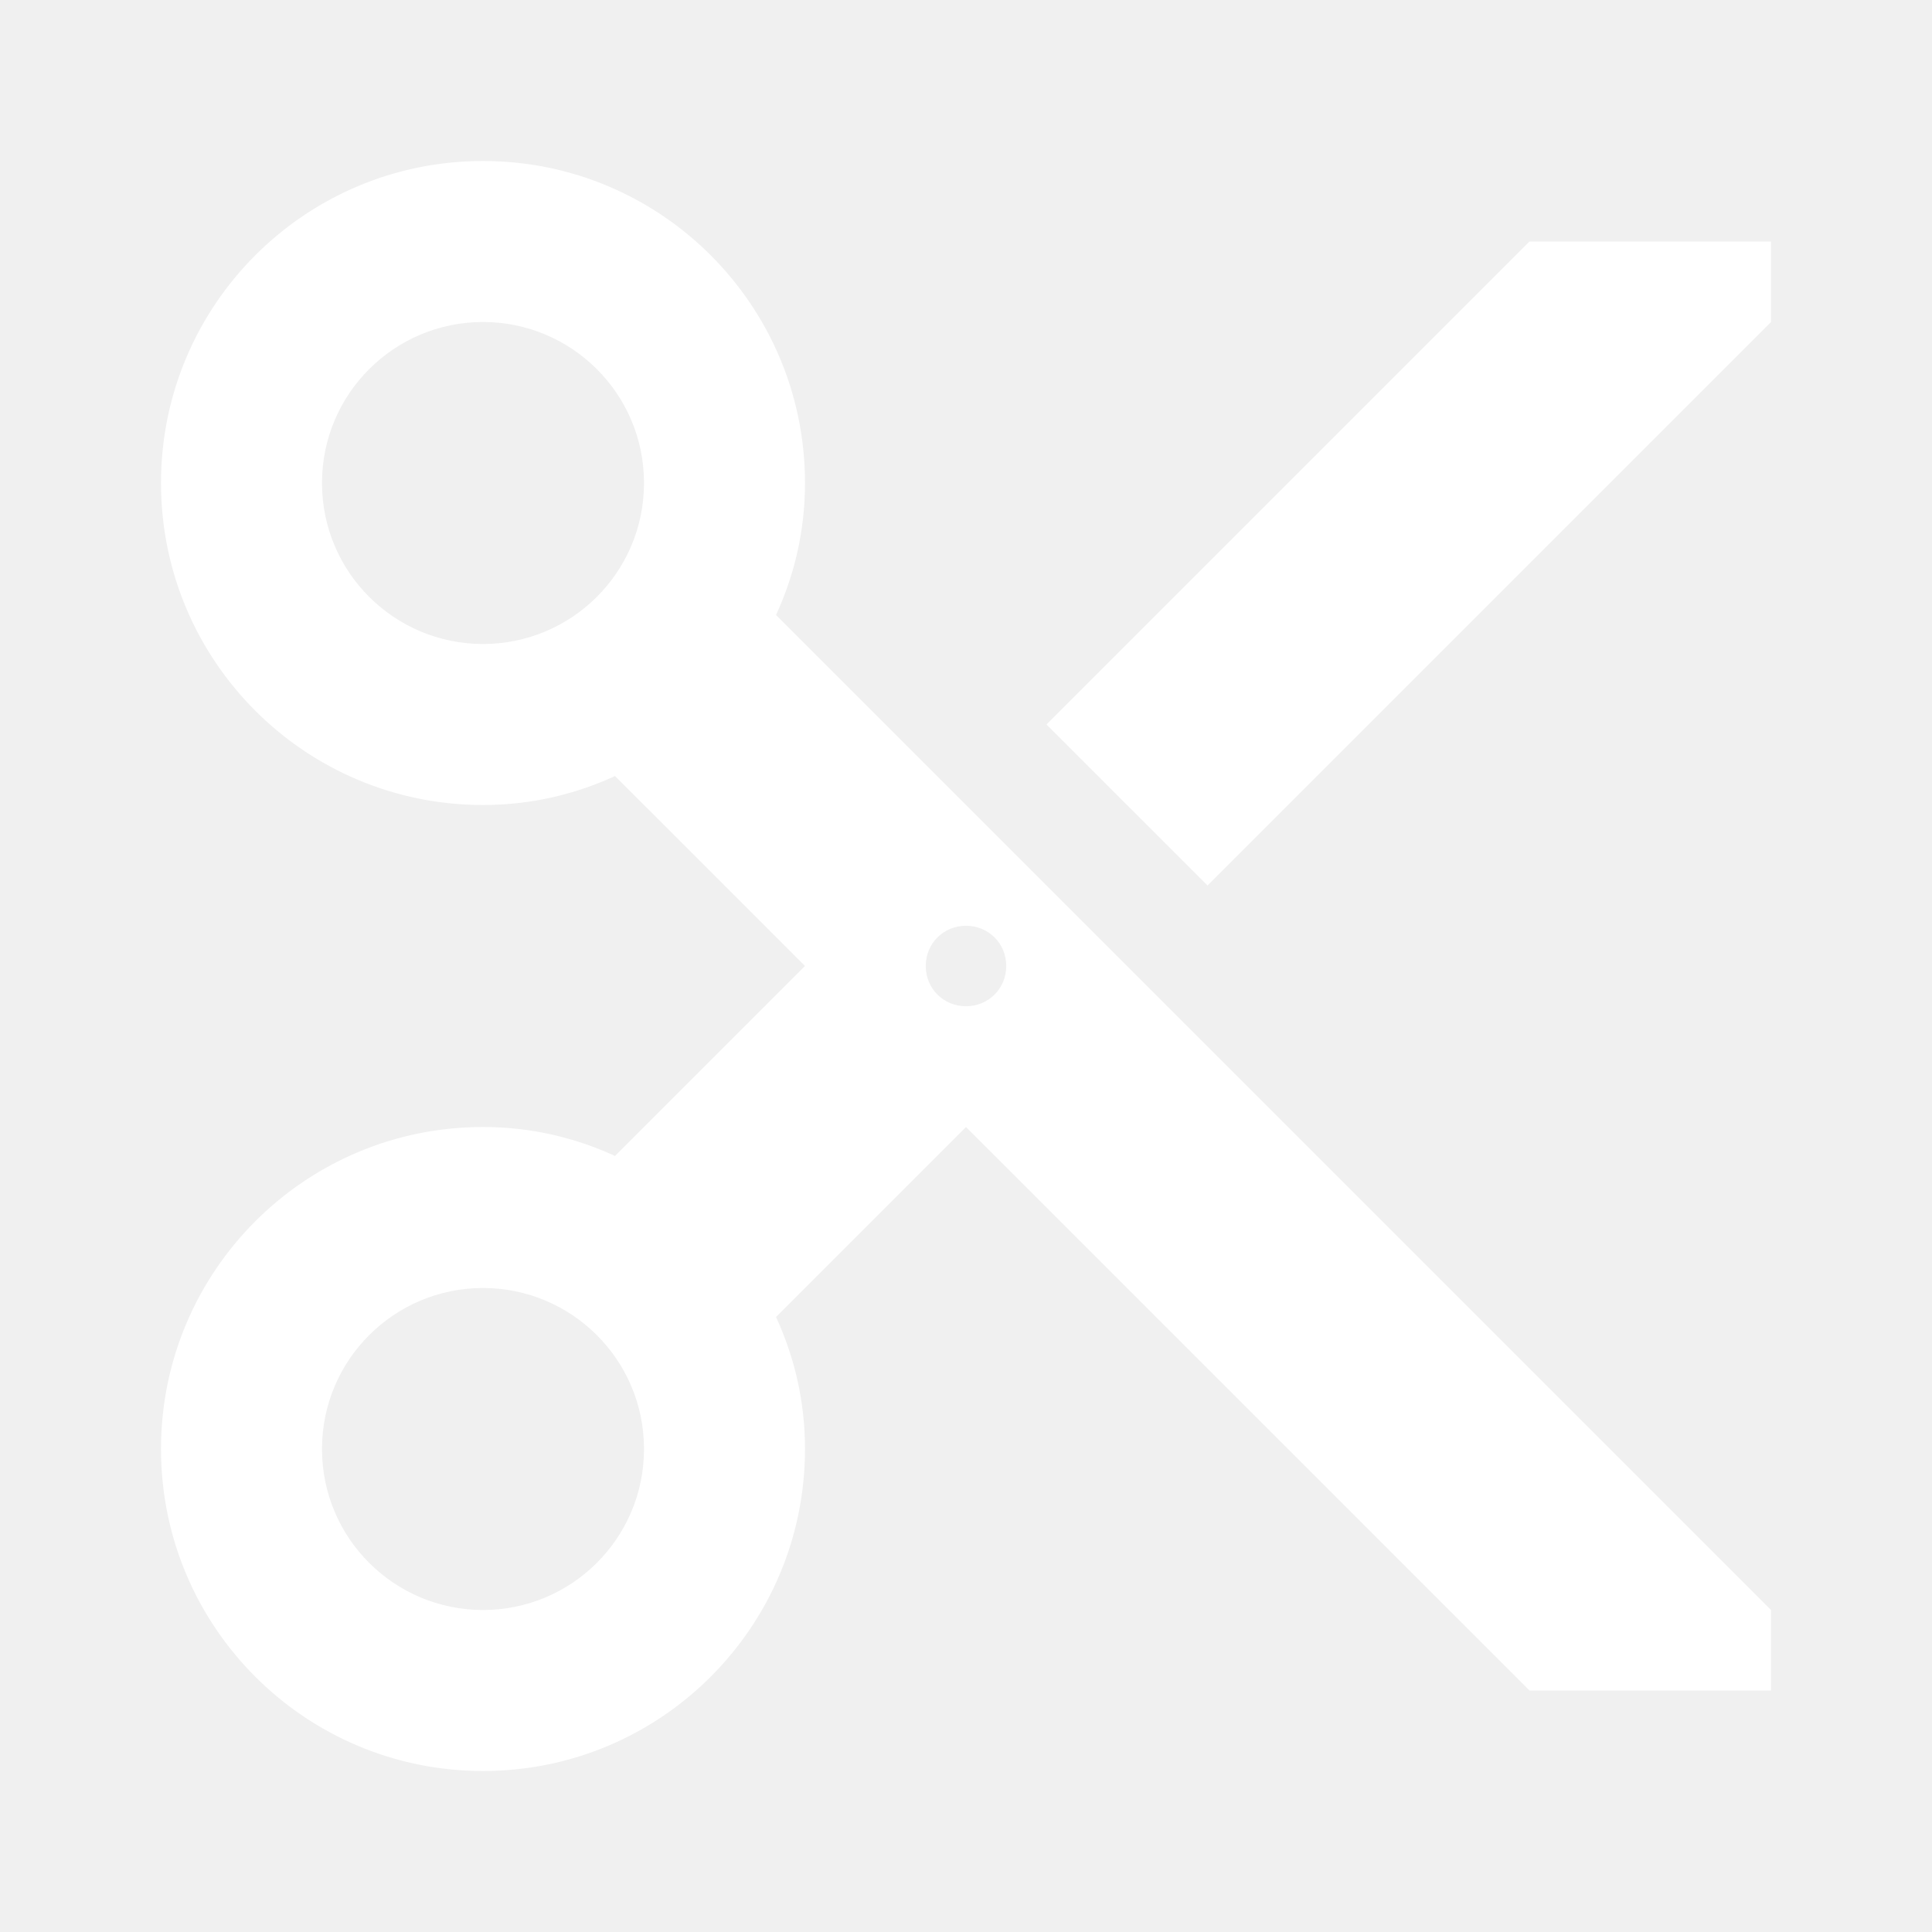
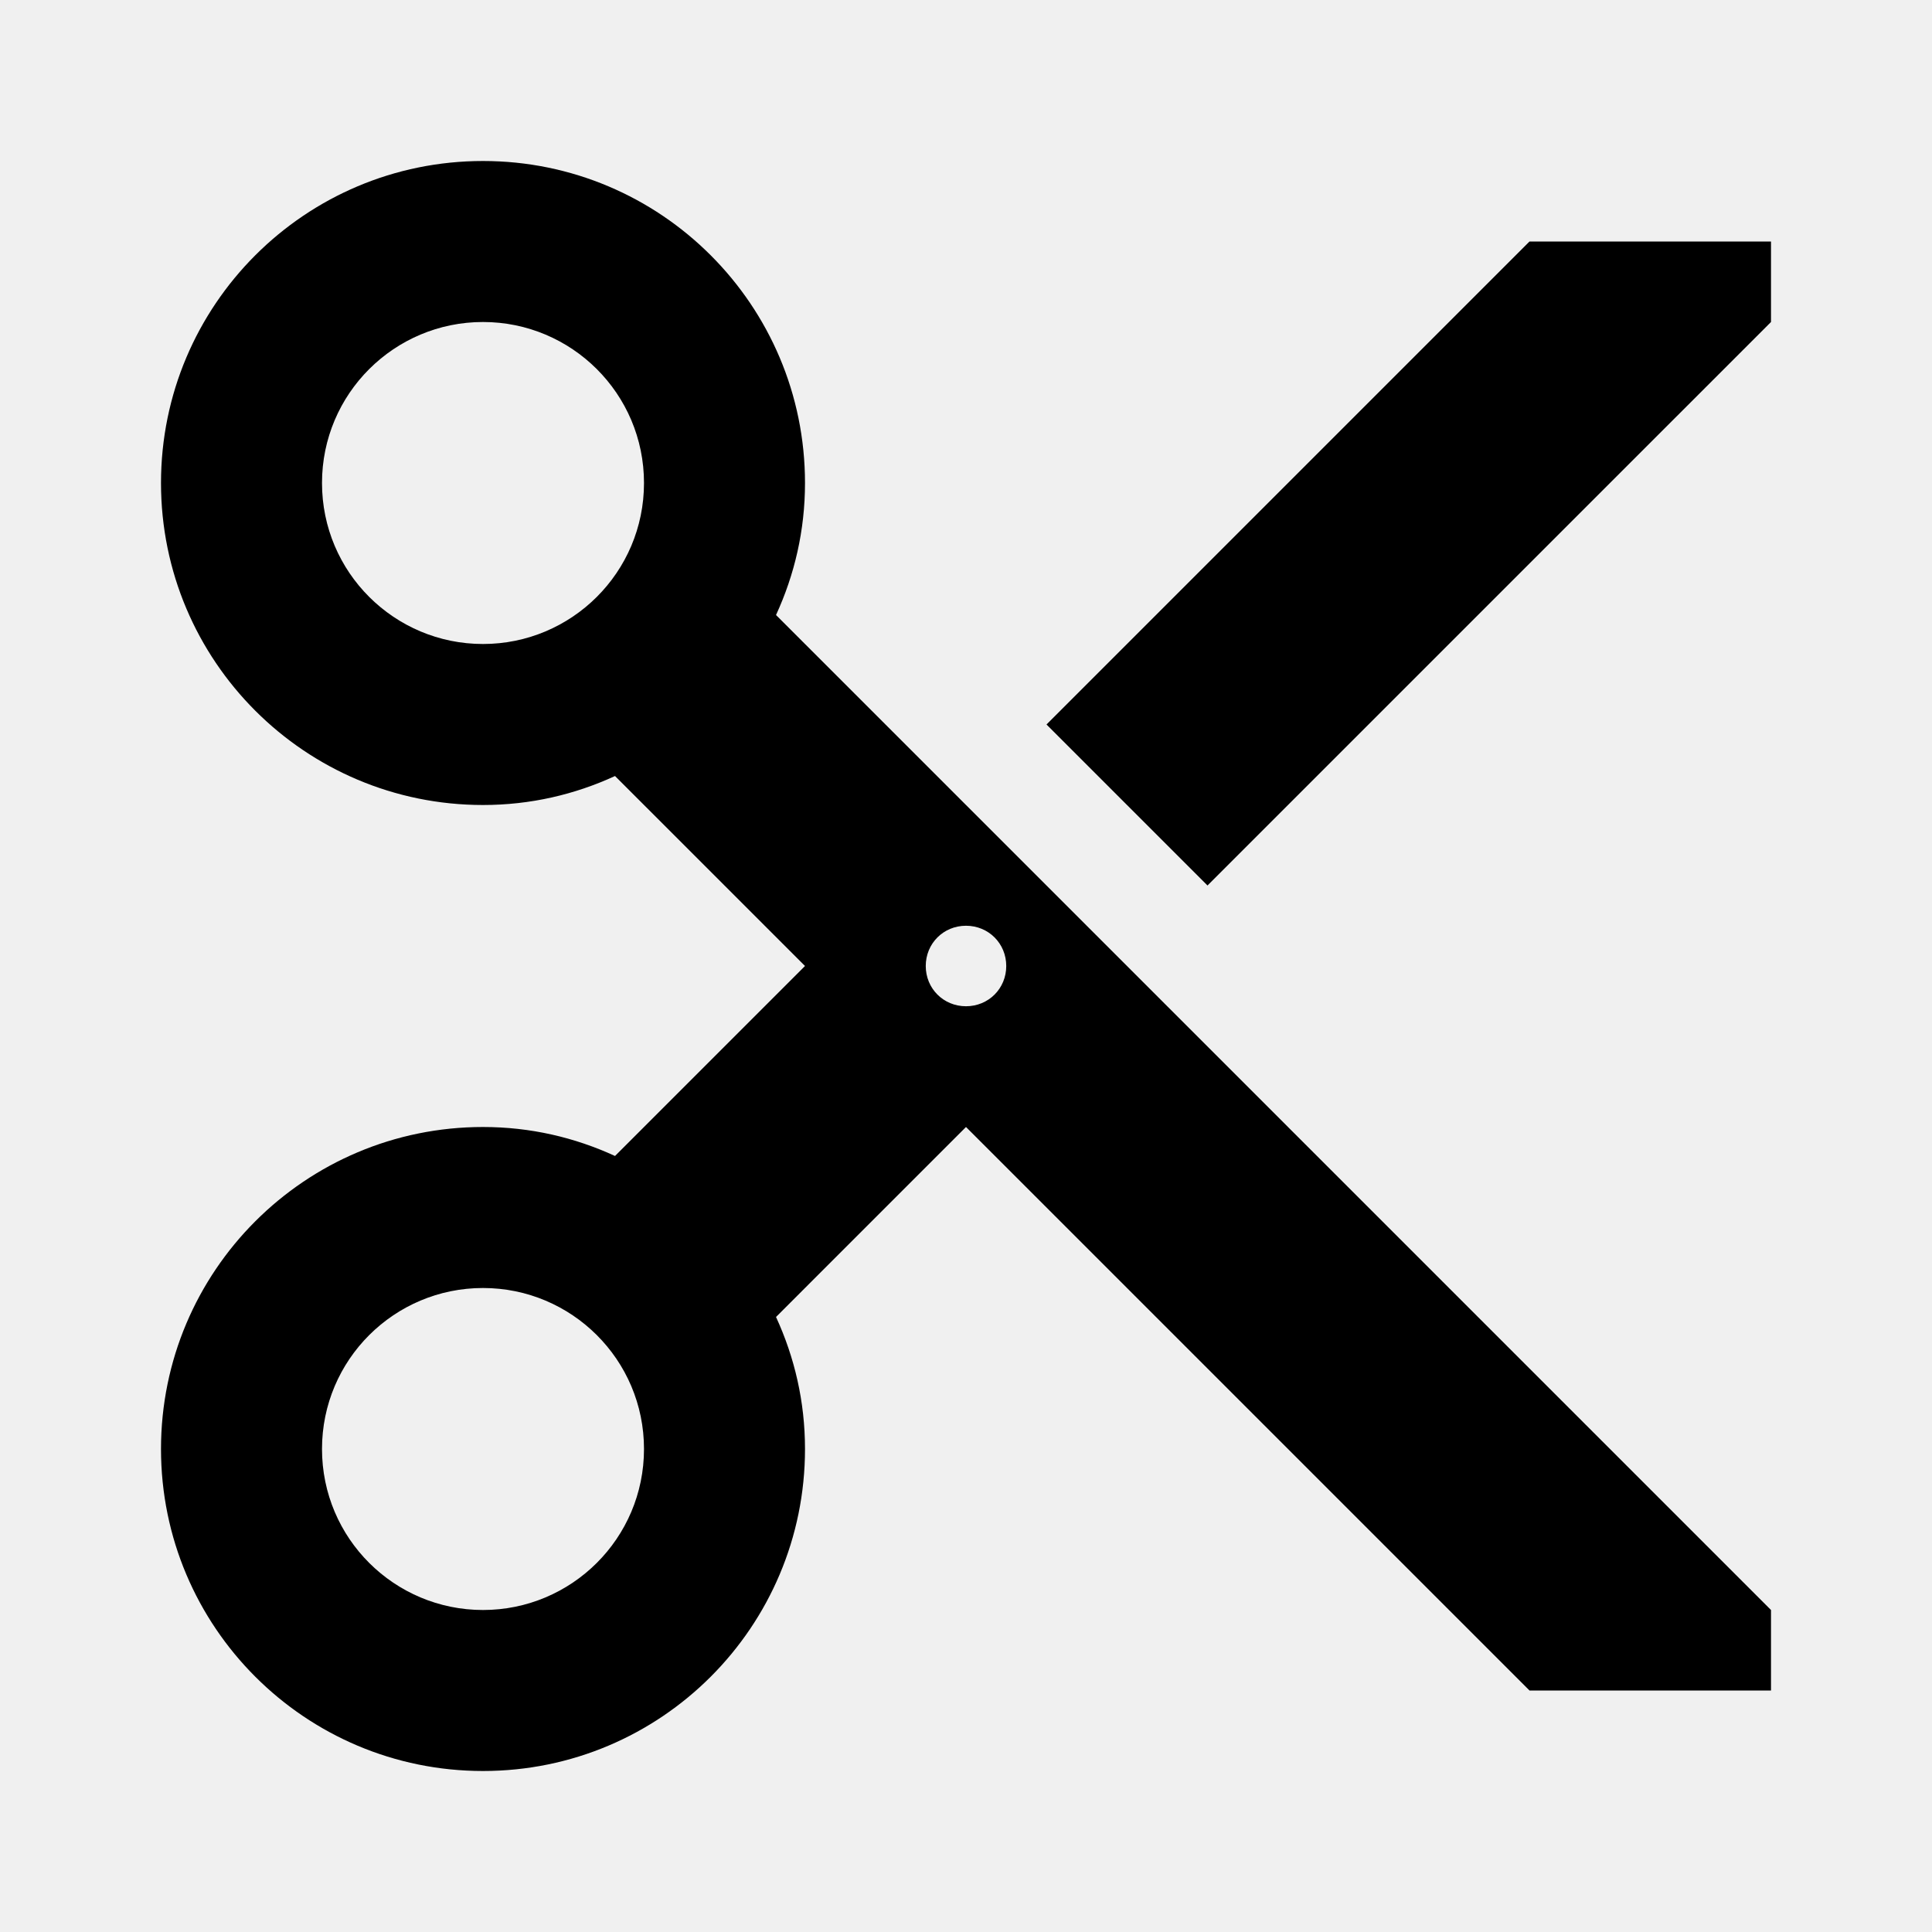
<svg xmlns="http://www.w3.org/2000/svg" width="24" height="24" viewBox="0 0 24 24">
-   <path fill="#ffffff" d="M9.64 7.64c.23-.5.36-1.05.36-1.64 0-2.21-1.79-4-4-4S2 3.79 2 6s1.79 4 4 4c.59 0 1.14-.13 1.64-.36L10 12l-2.36 2.36C7.14 14.13 6.59 14 6 14c-2.21 0-4 1.79-4 4s1.79 4 4 4 4-1.79 4-4c0-.59-.13-1.14-.36-1.64L12 14l7 7h3v-1L9.64 7.64zM6 8c-1.1 0-2-.89-2-2s.9-2 2-2 2 .89 2 2-.9 2-2 2zm0 12c-1.1 0-2-.89-2-2s.9-2 2-2 2 .89 2 2-.9 2-2 2zm6-7.5c-.28 0-.5-.22-.5-.5s.22-.5.5-.5.5.22.5.5-.22.5-.5.5zM19 3l-6 6 2 2 7-7V3z" />
+   <path d="M9.64 7.64c.23-.5.36-1.05.36-1.64 0-2.21-1.79-4-4-4S2 3.79 2 6s1.79 4 4 4c.59 0 1.14-.13 1.64-.36L10 12l-2.36 2.36C7.14 14.13 6.59 14 6 14c-2.21 0-4 1.79-4 4s1.79 4 4 4 4-1.79 4-4c0-.59-.13-1.14-.36-1.64L12 14l7 7h3v-1L9.64 7.64zM6 8c-1.1 0-2-.89-2-2s.9-2 2-2 2 .89 2 2-.9 2-2 2zm0 12c-1.1 0-2-.89-2-2s.9-2 2-2 2 .89 2 2-.9 2-2 2zm6-7.5c-.28 0-.5-.22-.5-.5s.22-.5.5-.5.5.22.5.5-.22.5-.5.5zM19 3l-6 6 2 2 7-7V3z" />
</svg>
